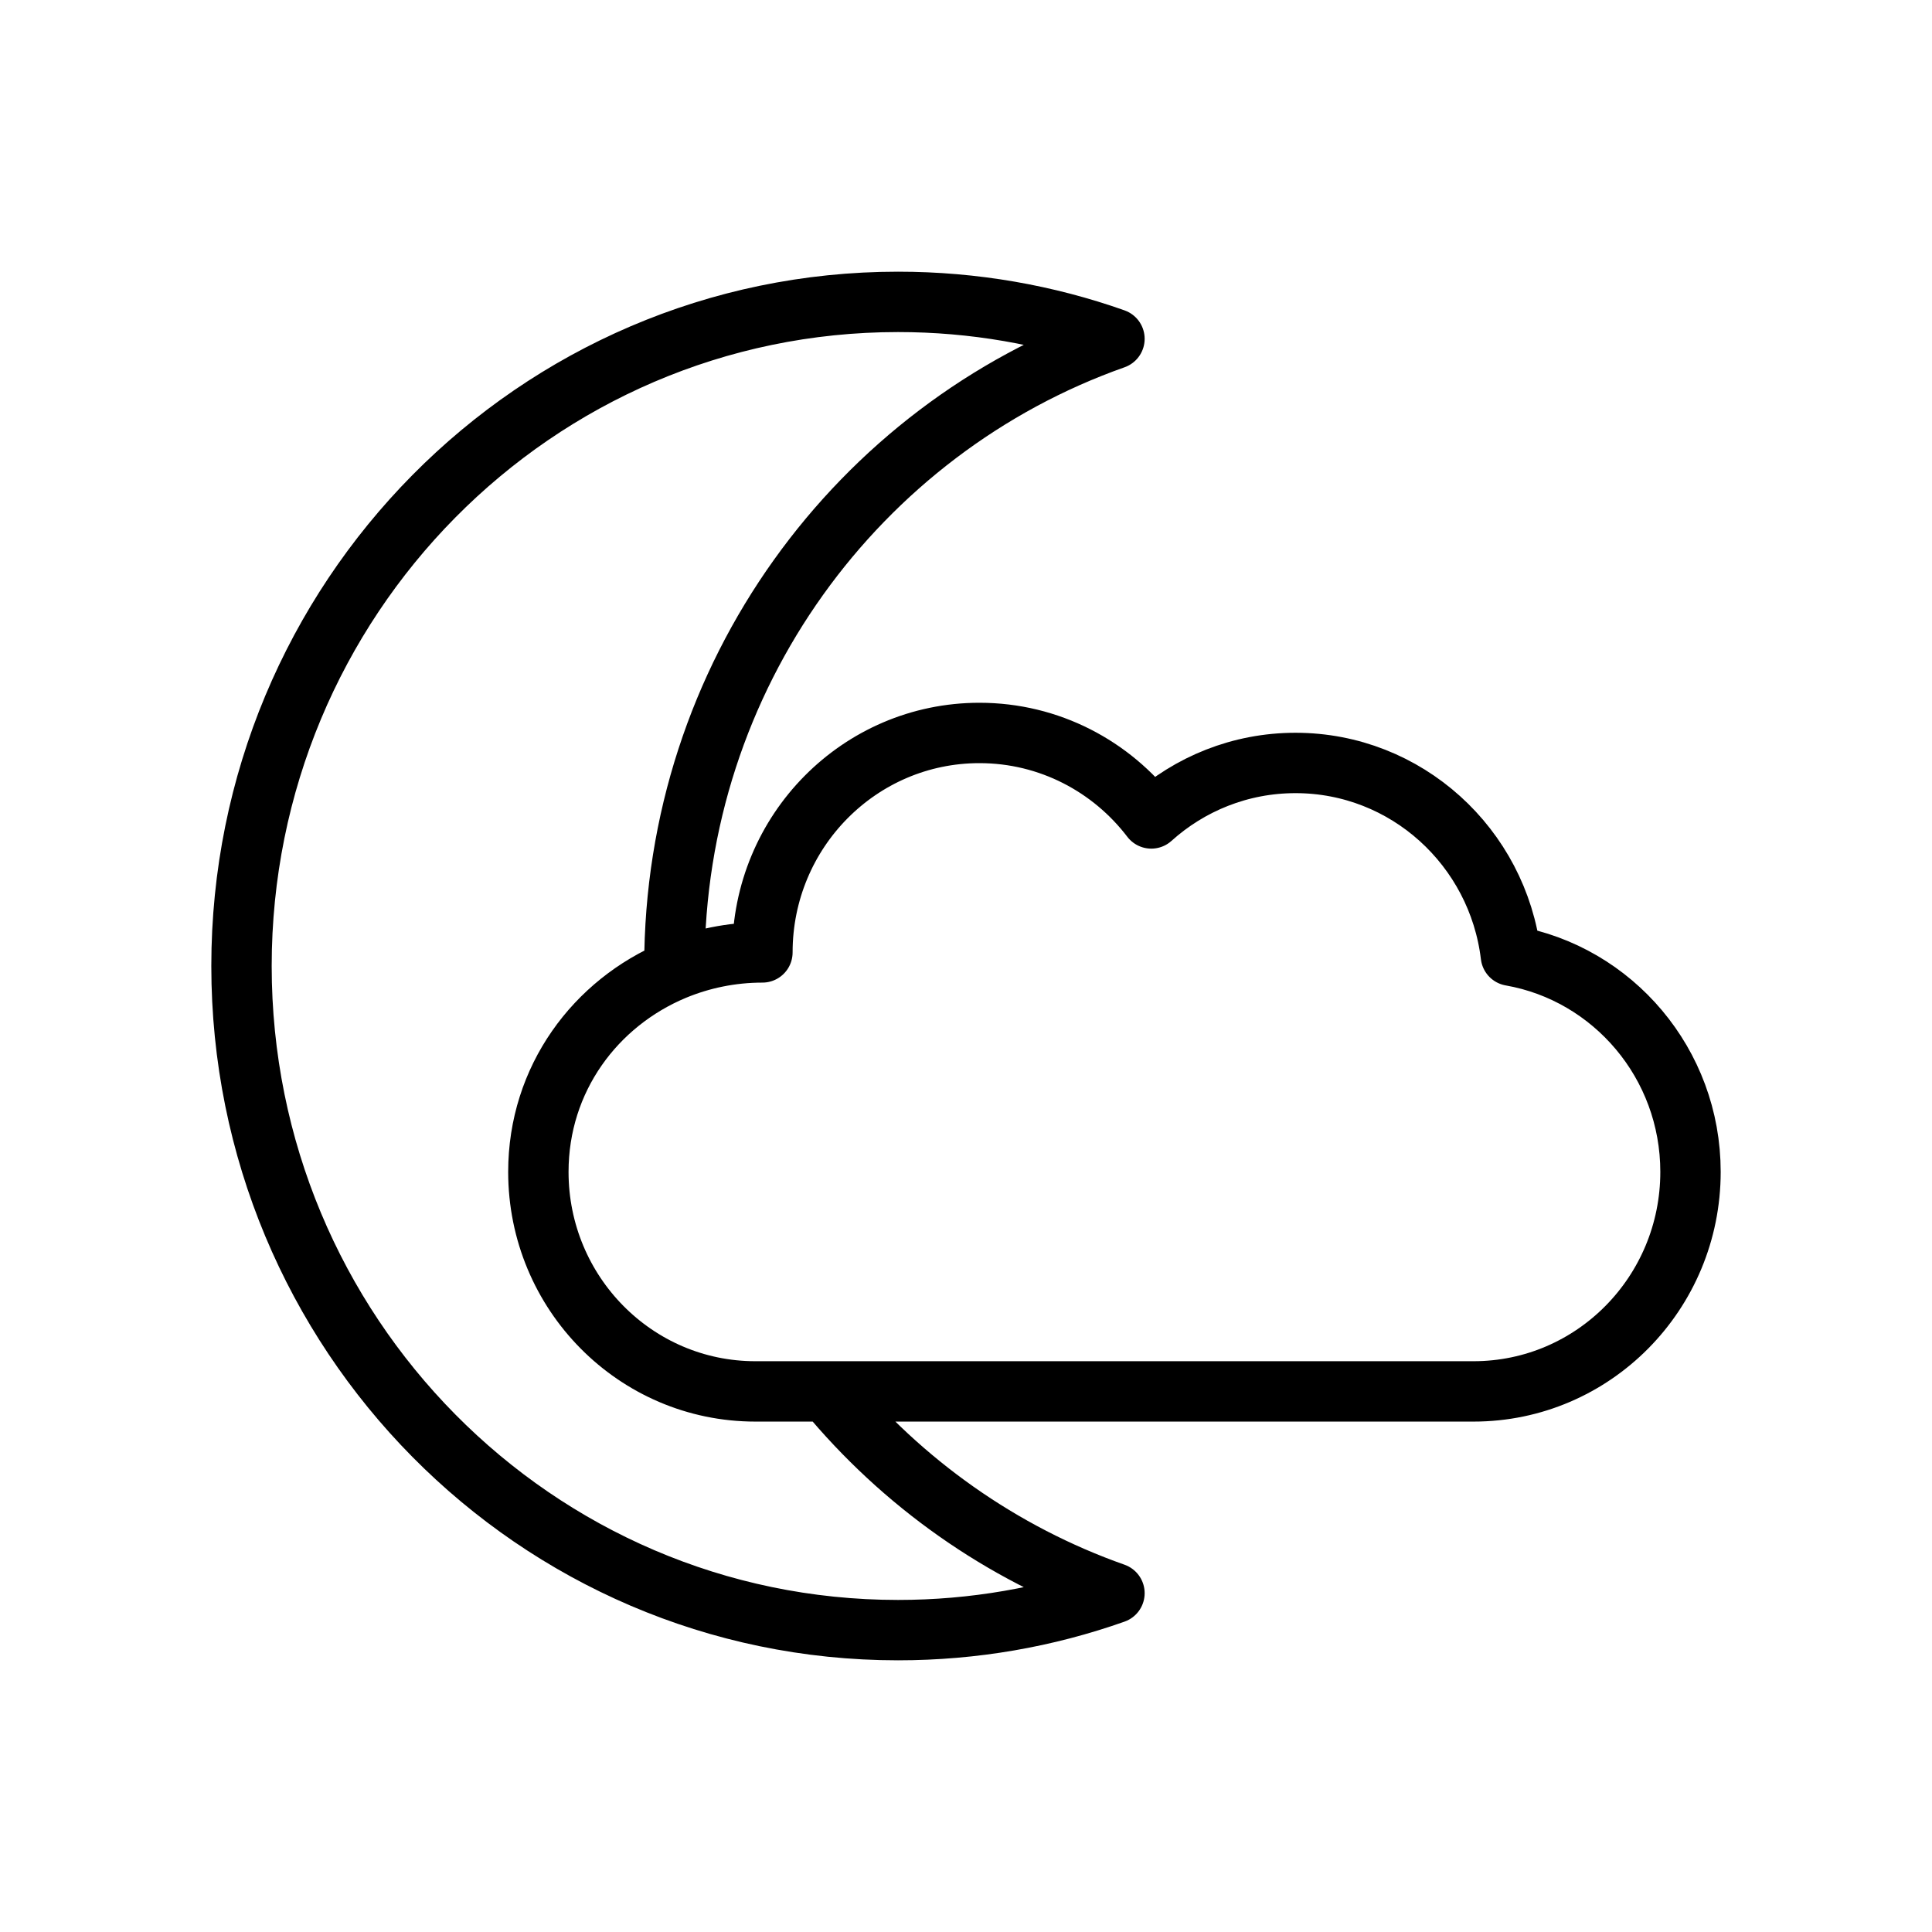
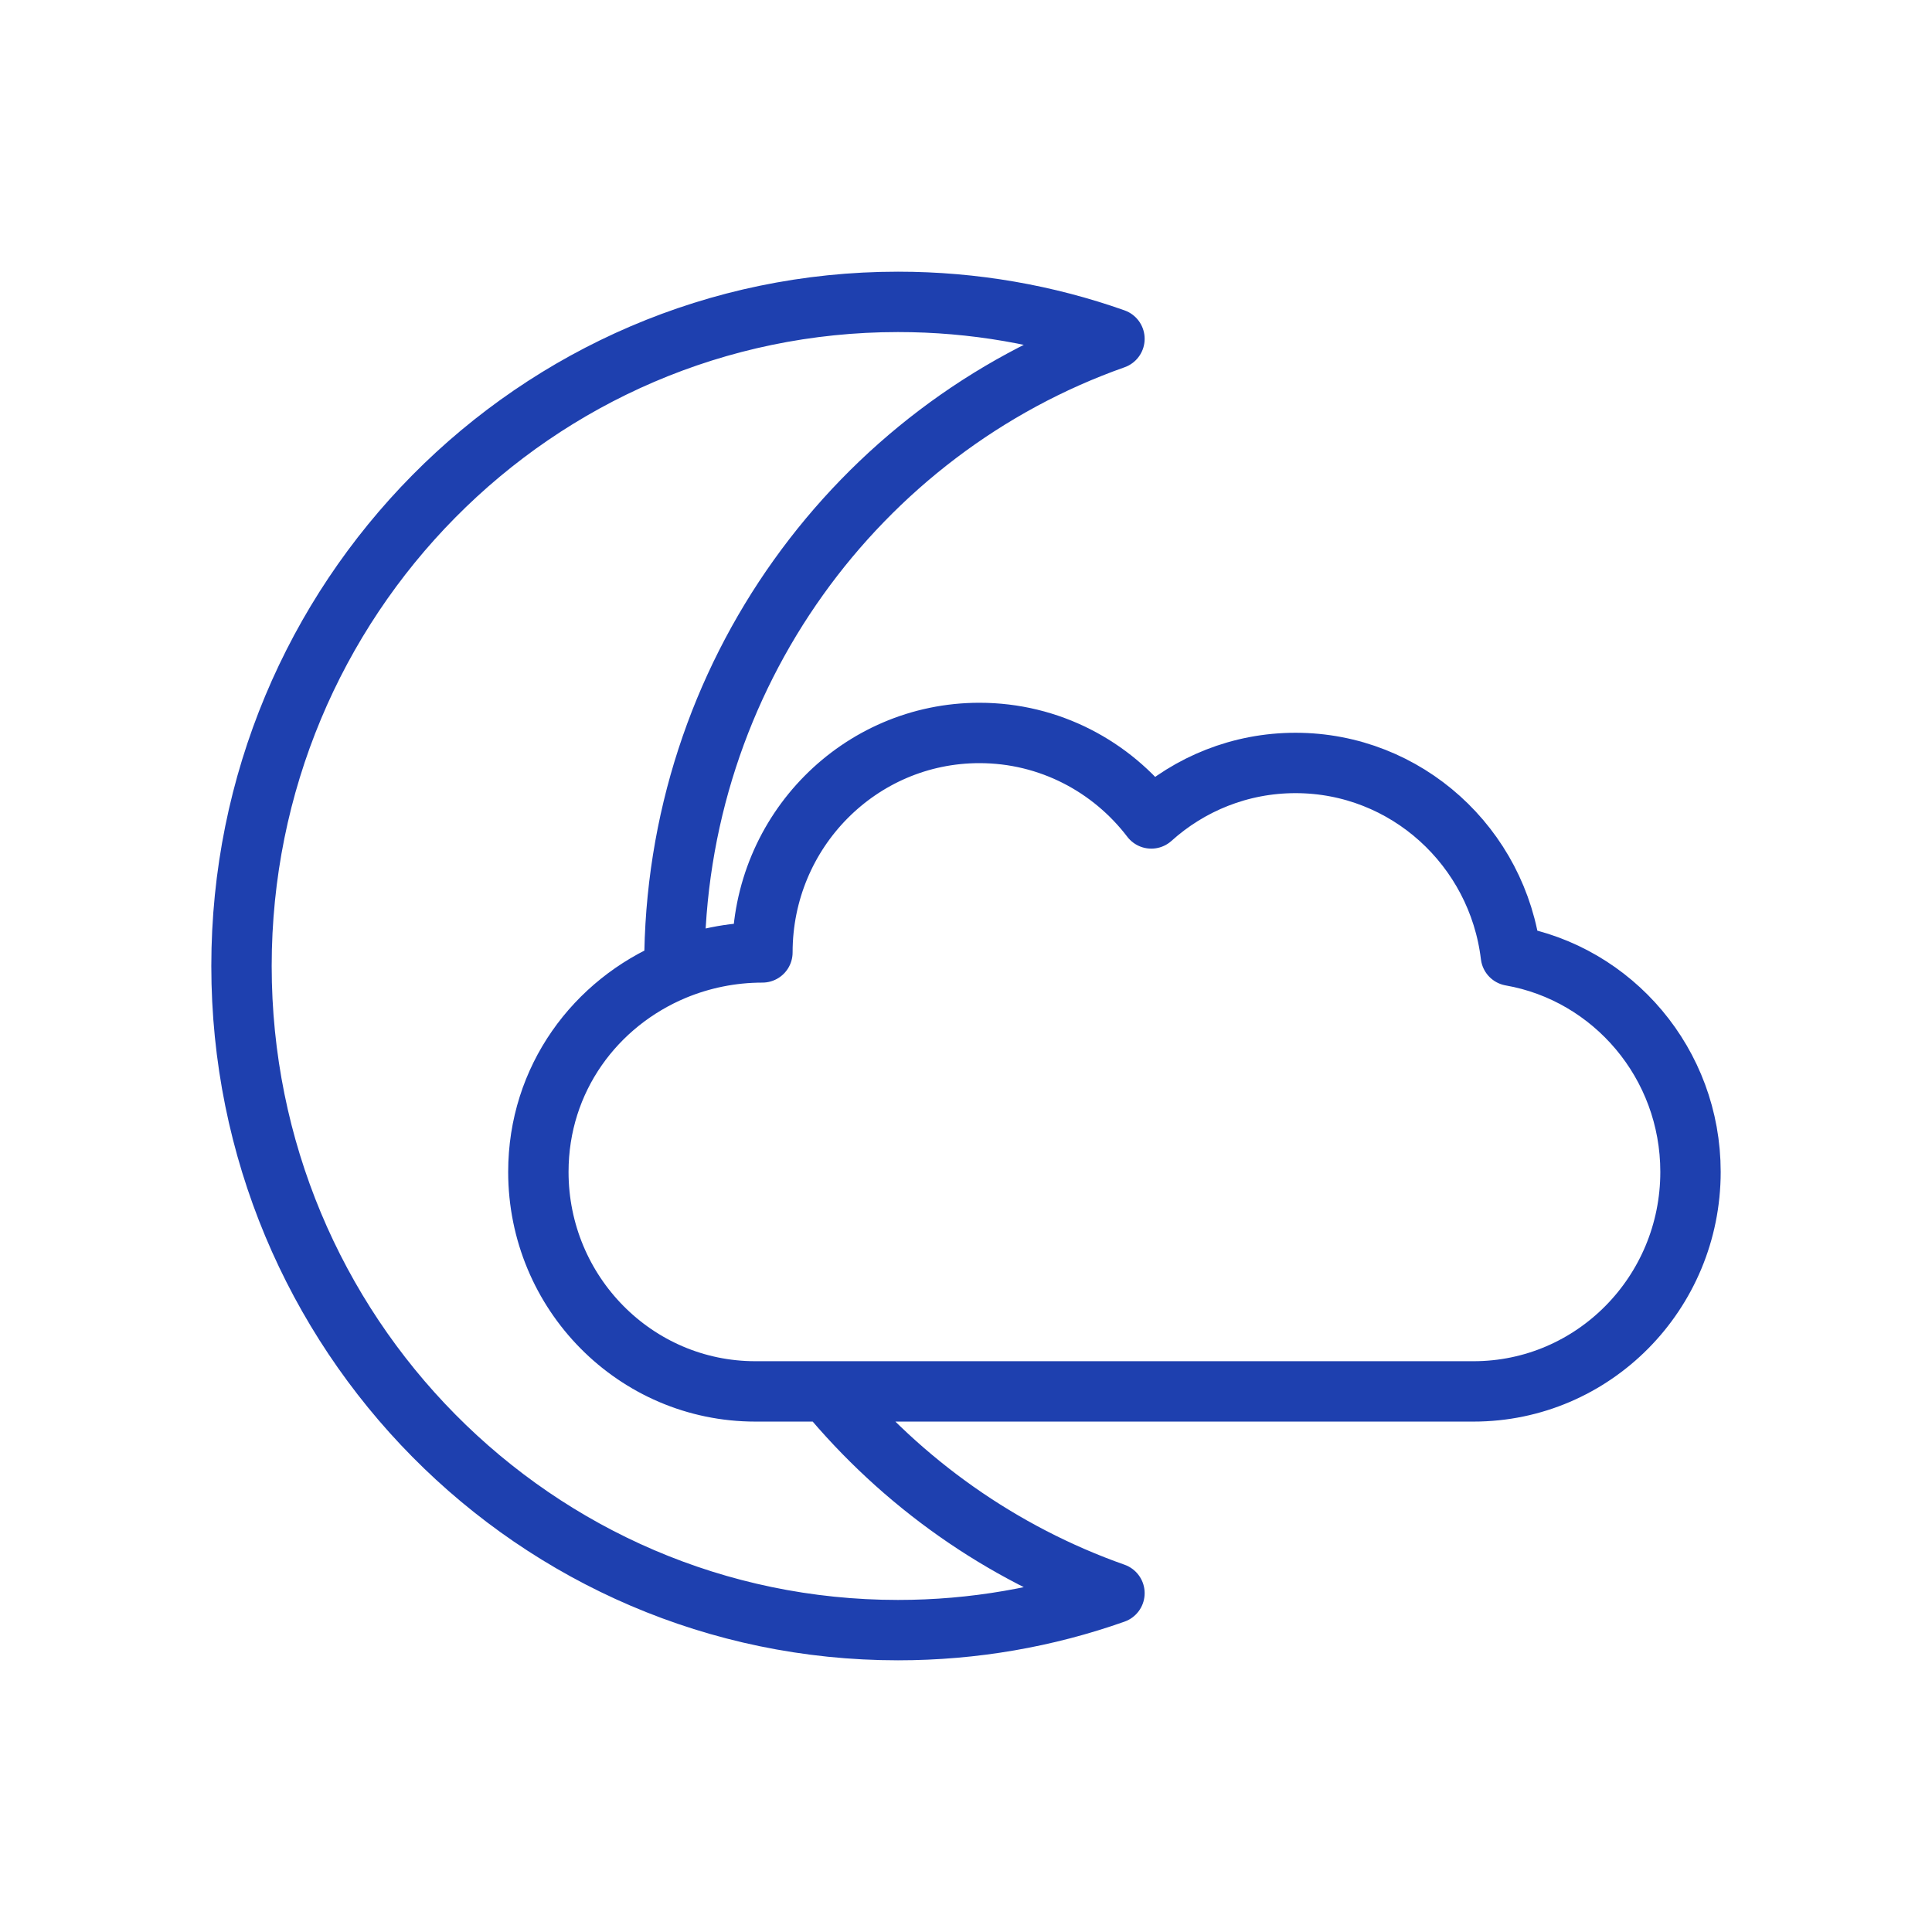
<svg xmlns="http://www.w3.org/2000/svg" width="32" height="32" viewBox="0 0 32 32" fill="none">
-   <path d="M13.693 23.046C14.941 24.558 16.583 25.726 18.459 26.388C17.336 26.785 16.13 27 14.874 27C8.868 27 4 22.075 4 16C4 9.925 8.868 5 14.874 5C16.13 5 17.336 5.215 18.459 5.612C14.215 7.111 11.17 11.196 11.17 16C11.17 16.022 11.17 16.044 11.17 16.065M13.693 23.046H12.511C10.526 23.046 8.917 21.418 8.917 19.41C8.917 17.868 9.863 16.61 11.17 16.065M13.693 23.046H24.406C26.391 23.046 28 21.418 28 19.41C28 17.616 26.715 16.125 25.025 15.829C24.809 14.03 23.294 12.637 21.458 12.637C20.541 12.637 19.704 12.984 19.069 13.556C18.412 12.695 17.381 12.14 16.222 12.14C14.237 12.14 12.628 13.767 12.628 15.775C12.115 15.775 11.621 15.878 11.17 16.065" stroke="black" stroke-linejoin="round" />
+   <path d="M13.693 23.046C14.941 24.558 16.583 25.726 18.459 26.388C17.336 26.785 16.13 27 14.874 27C8.868 27 4 22.075 4 16C4 9.925 8.868 5 14.874 5C16.13 5 17.336 5.215 18.459 5.612C14.215 7.111 11.17 11.196 11.17 16C11.17 16.022 11.17 16.044 11.17 16.065M13.693 23.046H12.511C10.526 23.046 8.917 21.418 8.917 19.41C8.917 17.868 9.863 16.61 11.17 16.065M13.693 23.046H24.406C26.391 23.046 28 21.418 28 19.41C28 17.616 26.715 16.125 25.025 15.829C24.809 14.03 23.294 12.637 21.458 12.637C20.541 12.637 19.704 12.984 19.069 13.556C18.412 12.695 17.381 12.14 16.222 12.14C14.237 12.14 12.628 13.767 12.628 15.775C12.115 15.775 11.621 15.878 11.17 16.065" stroke="#1e40af" stroke-linejoin="round" />
</svg>
